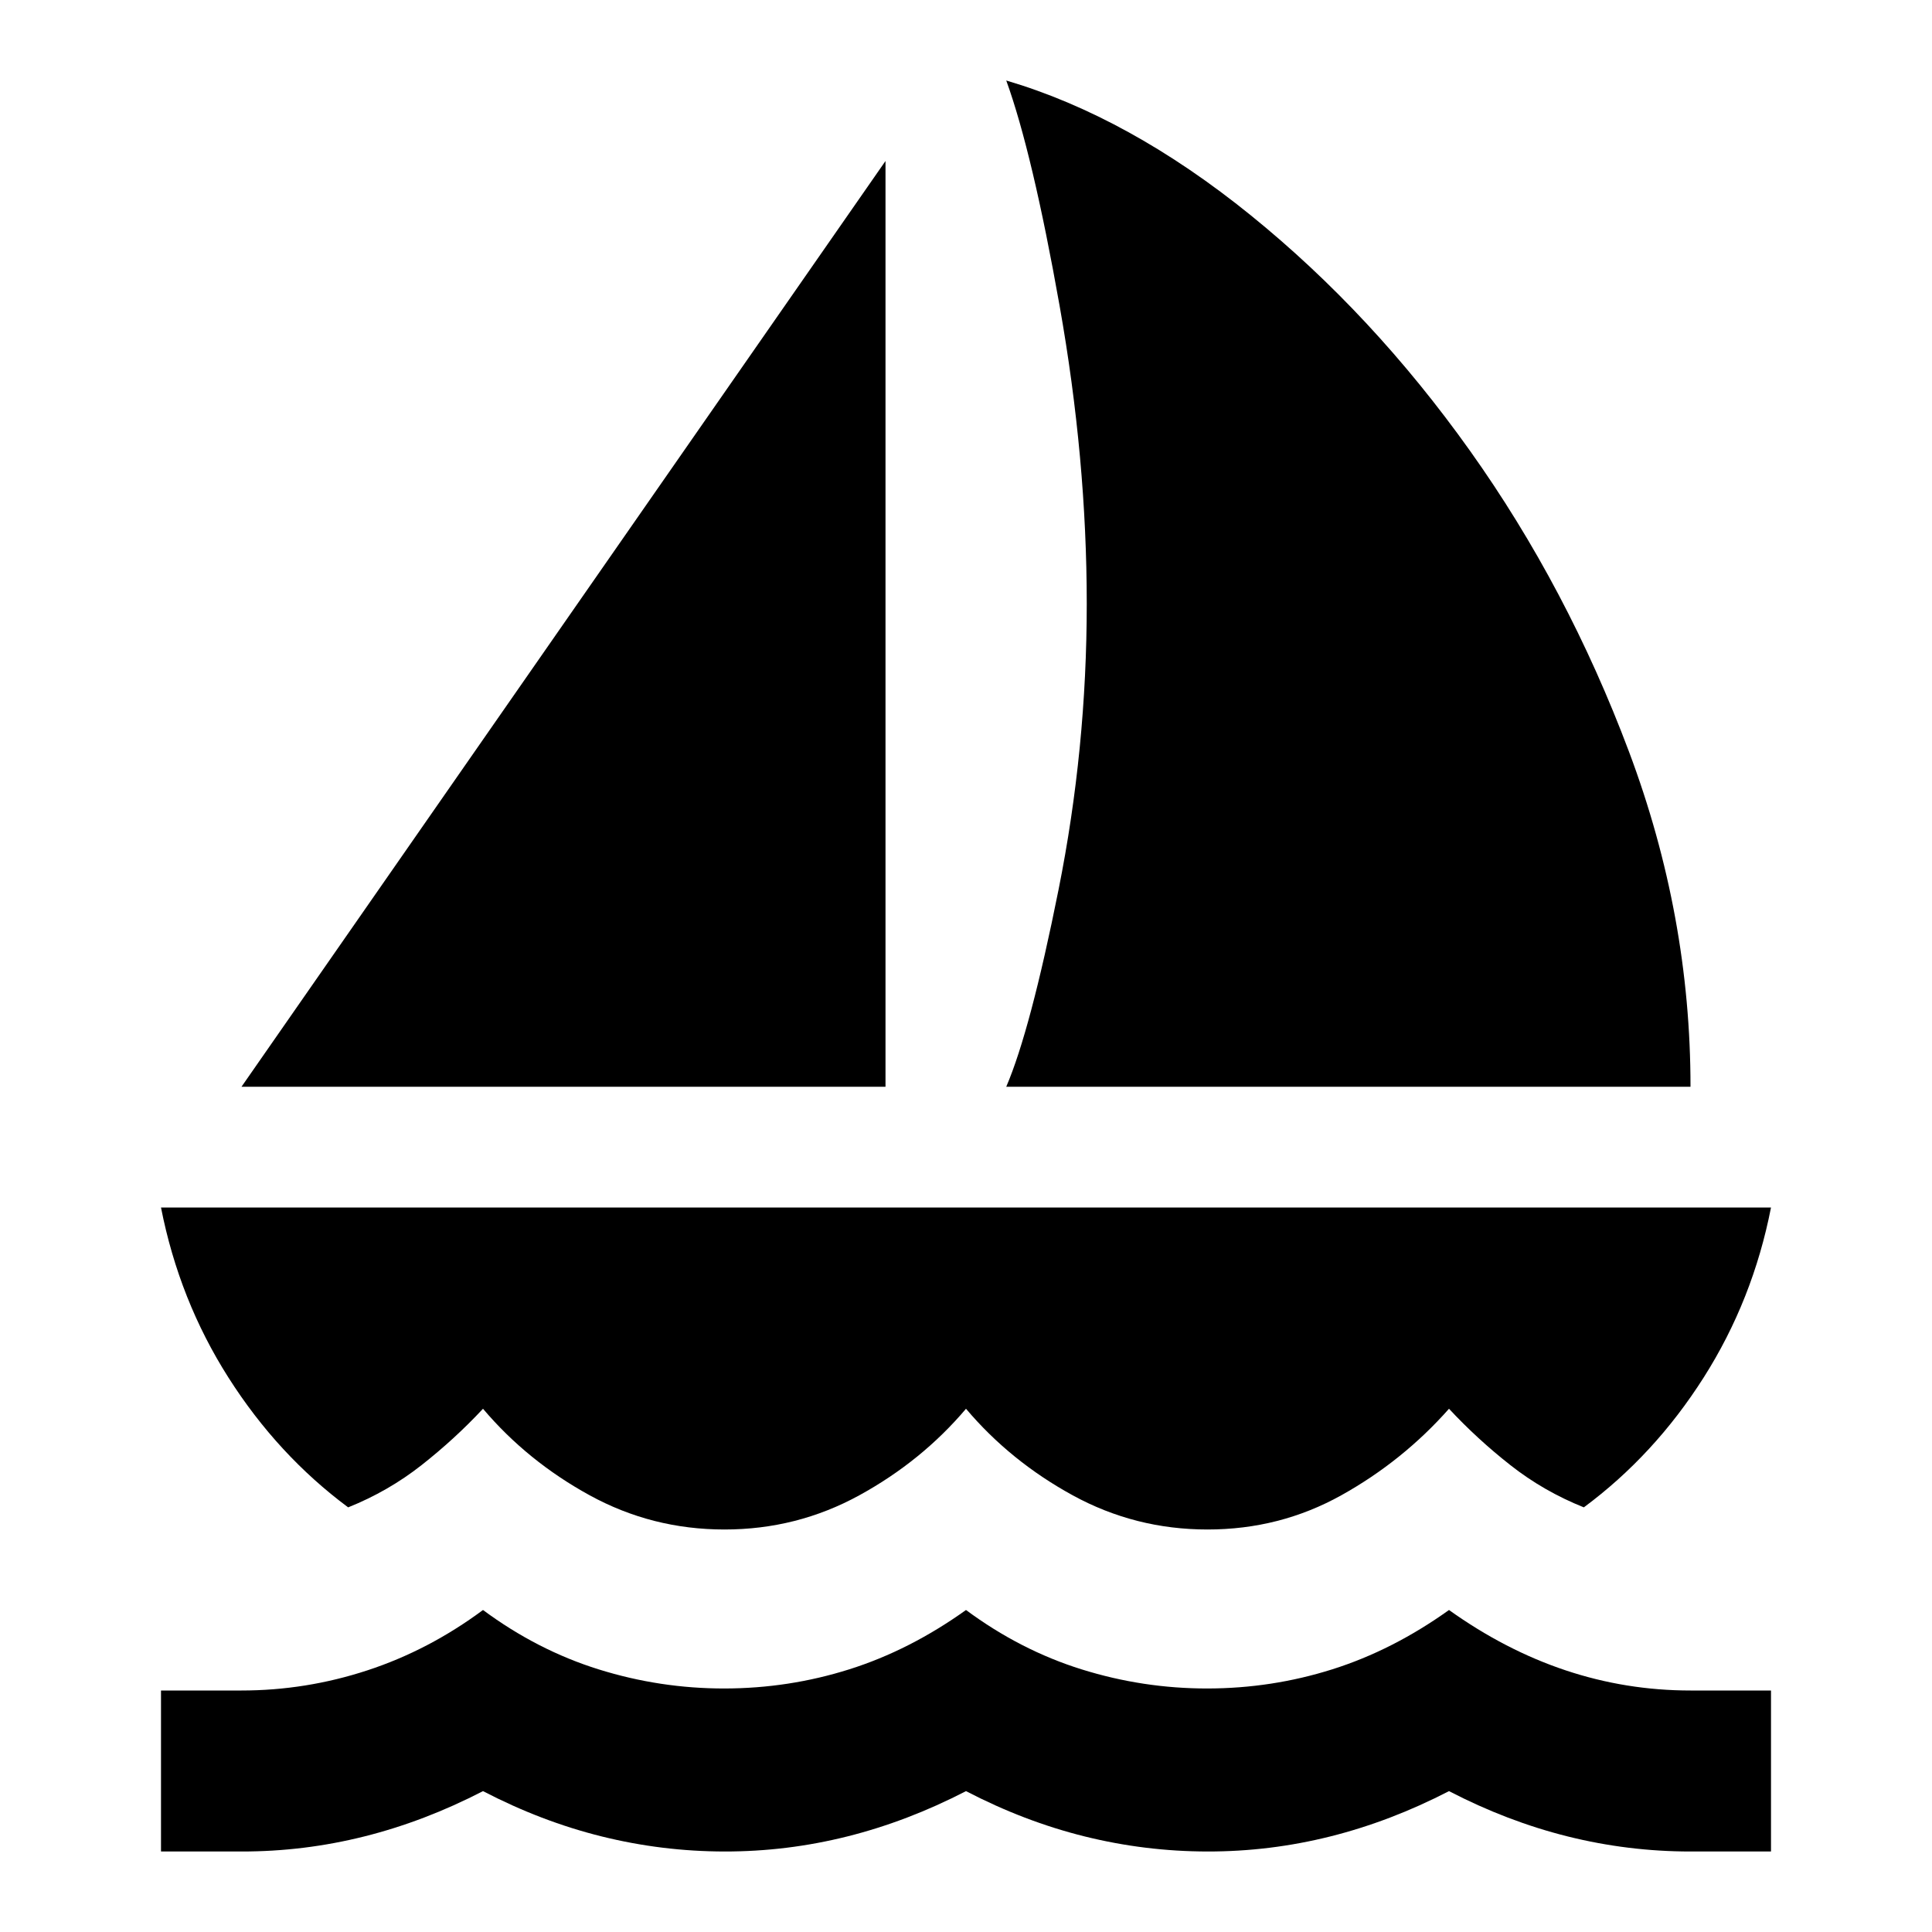
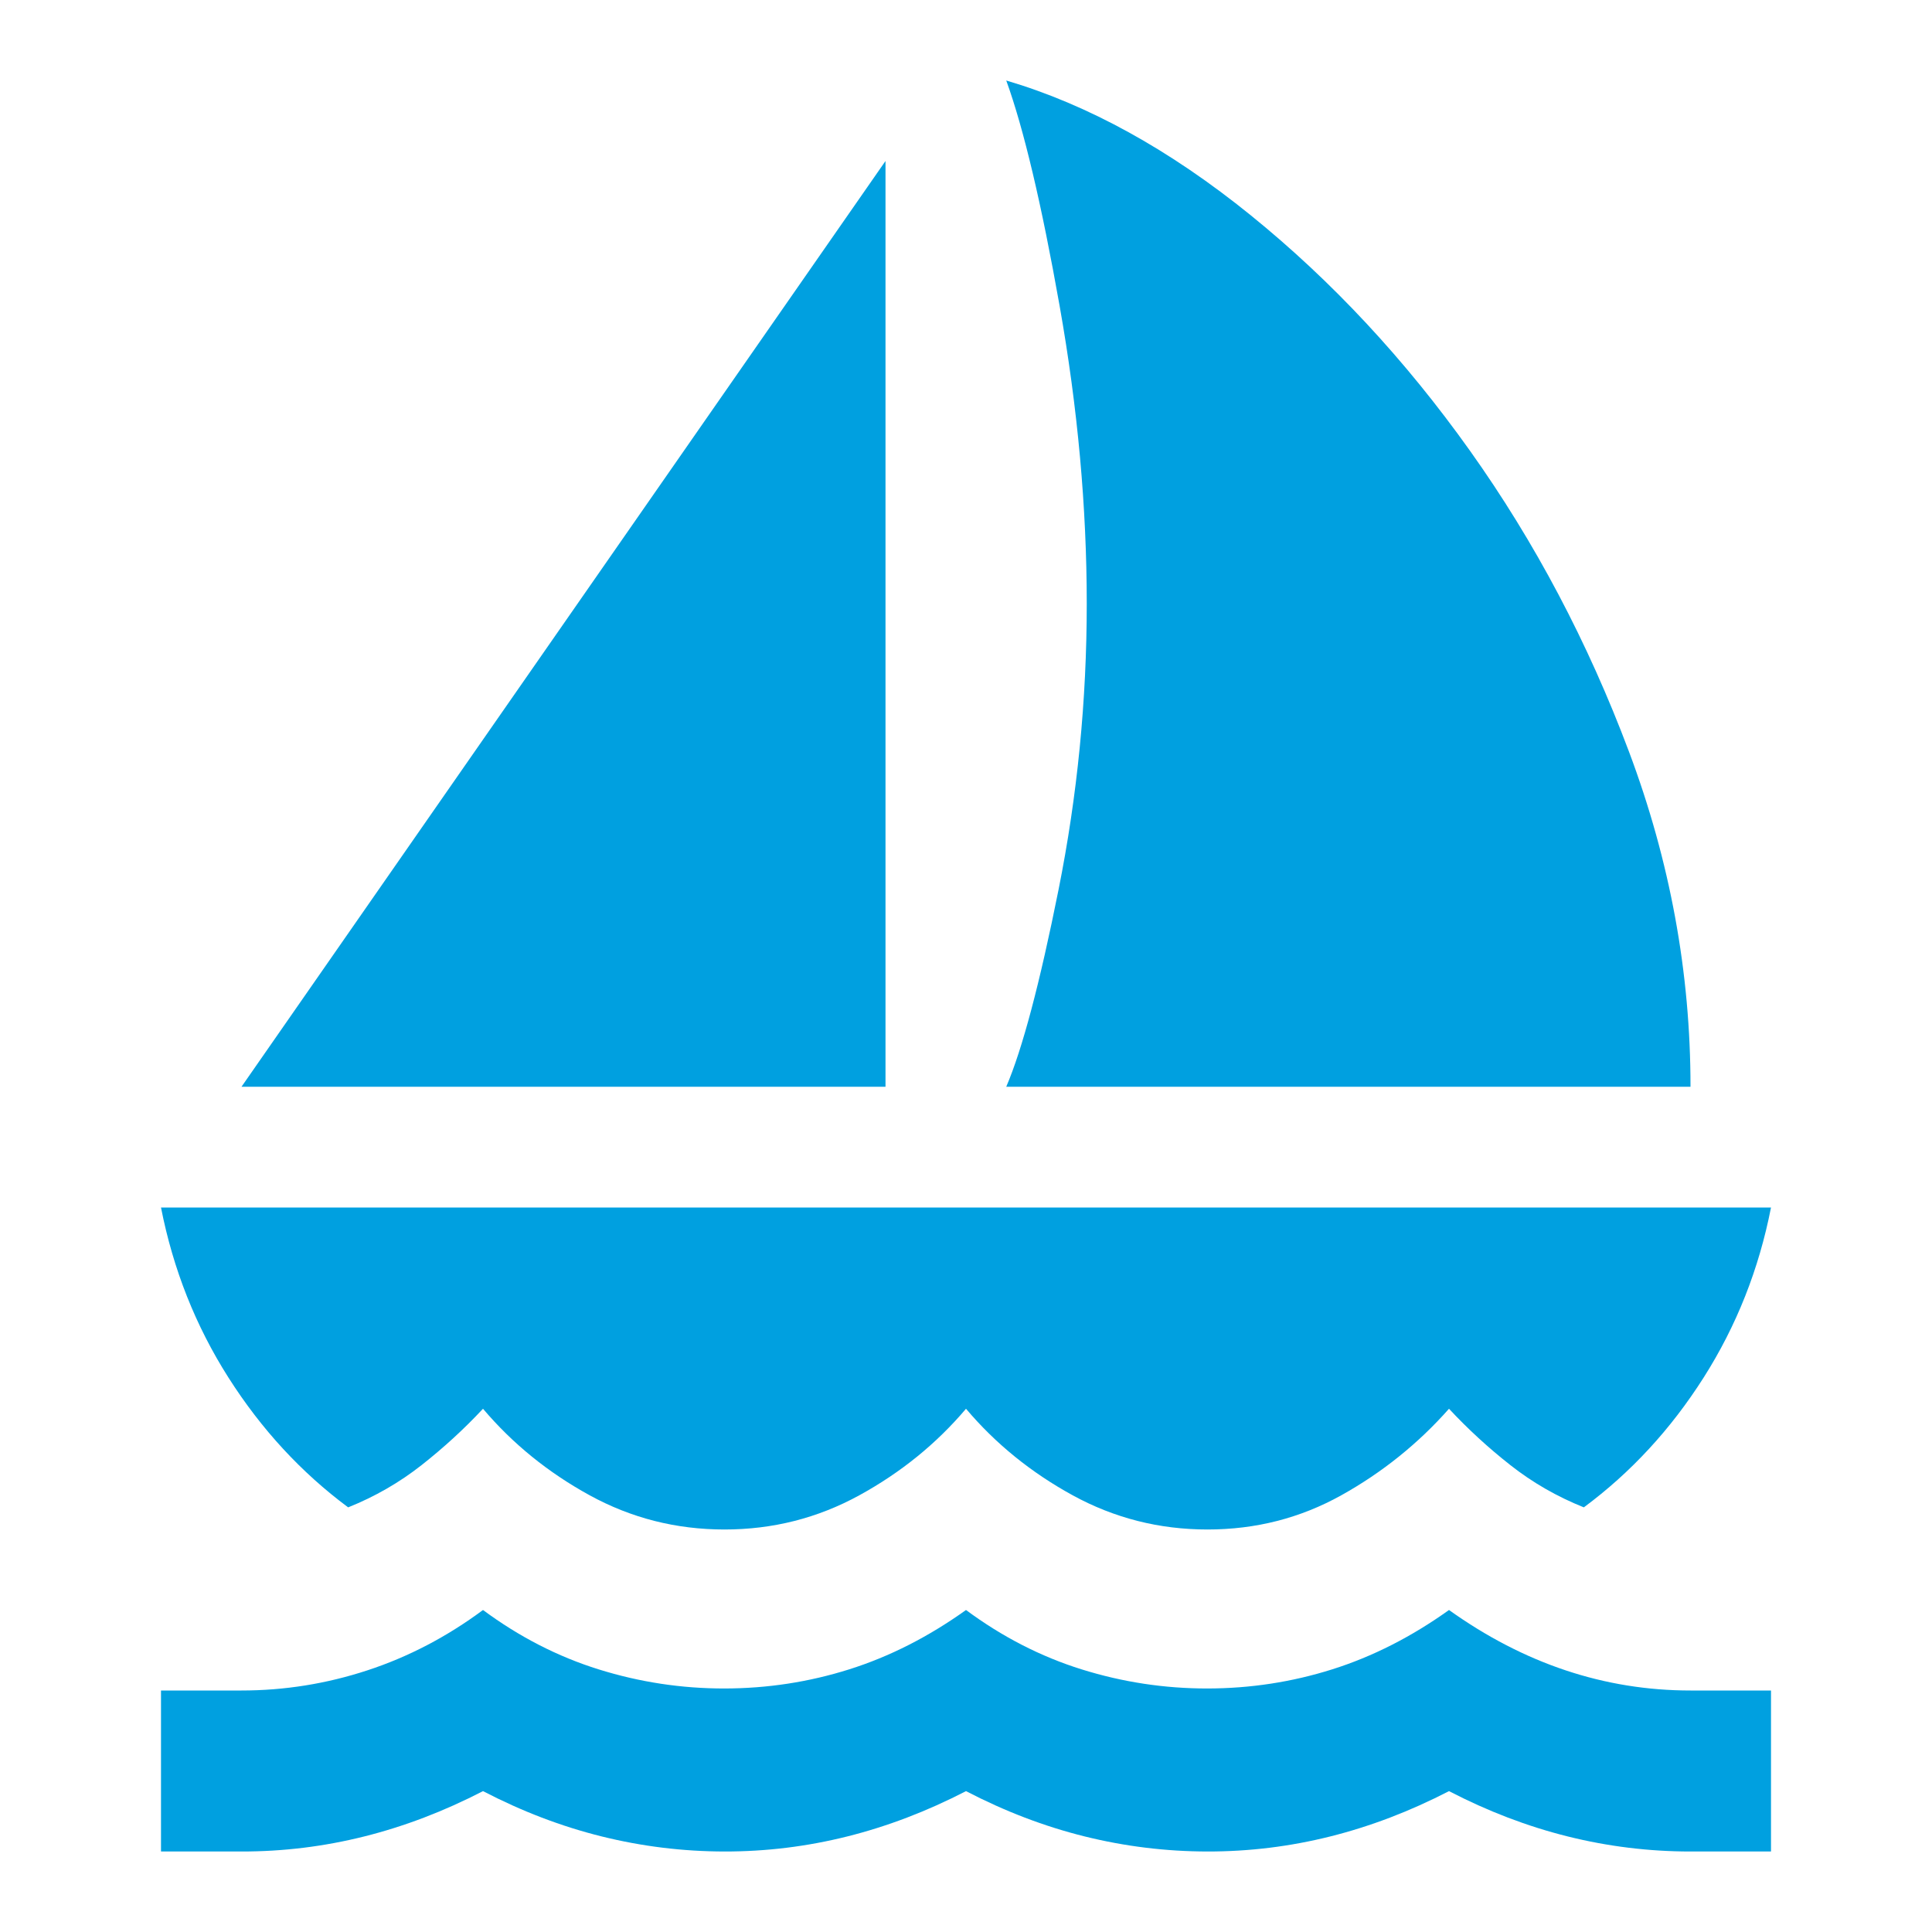
<svg xmlns="http://www.w3.org/2000/svg" width="1em" height="1em" viewBox="0 0 24 24">
-   <path fill="currentColor" d="M3 13.5L11 2v11.5zm9.5 0q.3-.7.65-2.45t.35-3.55t-.337-3.7T12.5 1q1.525.45 3.038 1.675T18.261 5.6t1.975 3.738T21 13.5zM9 19q-.9 0-1.675-.425T6 17.5q-.35.375-.763.7t-.912.525q-.875-.65-1.487-1.612T2 15h20q-.225 1.15-.837 2.113t-1.488 1.612q-.5-.2-.913-.525T18 17.5q-.575.65-1.338 1.075T15 19t-1.675-.425T12 17.5q-.55.65-1.325 1.075T9 19m-7 4v-2h1q.8 0 1.563-.25T6 20q.675.5 1.438.738T9 20.975t1.55-.238T12 20q.675.5 1.438.738t1.562.237t1.55-.238T18 20q.7.5 1.45.75T21 21h1v2h-1q-.775 0-1.525-.187T18 22.25q-.725.375-1.475.563T15 23t-1.525-.187T12 22.25q-.725.375-1.475.563T9 23t-1.525-.187T6 22.25q-.725.375-1.475.563T3 23z" />
+   <path fill="#00a0e0" d="M3 13.5L11 2v11.5zm9.5 0q.3-.7.65-2.45t.35-3.55t-.337-3.7T12.5 1q1.525.45 3.038 1.675T18.261 5.6t1.975 3.738T21 13.5zM9 19q-.9 0-1.675-.425T6 17.5q-.35.375-.763.7t-.912.525q-.875-.65-1.487-1.612T2 15h20q-.225 1.15-.837 2.113t-1.488 1.612q-.5-.2-.913-.525T18 17.5q-.575.65-1.338 1.075T15 19t-1.675-.425T12 17.5q-.55.65-1.325 1.075T9 19m-7 4v-2h1q.8 0 1.563-.25T6 20q.675.5 1.438.738T9 20.975t1.55-.238T12 20q.675.5 1.438.738t1.562.237t1.55-.238T18 20q.7.5 1.45.75T21 21h1v2h-1q-.775 0-1.525-.187T18 22.25q-.725.375-1.475.563T15 23t-1.525-.187T12 22.25q-.725.375-1.475.563T9 23t-1.525-.187T6 22.25q-.725.375-1.475.563T3 23z" />
</svg>
